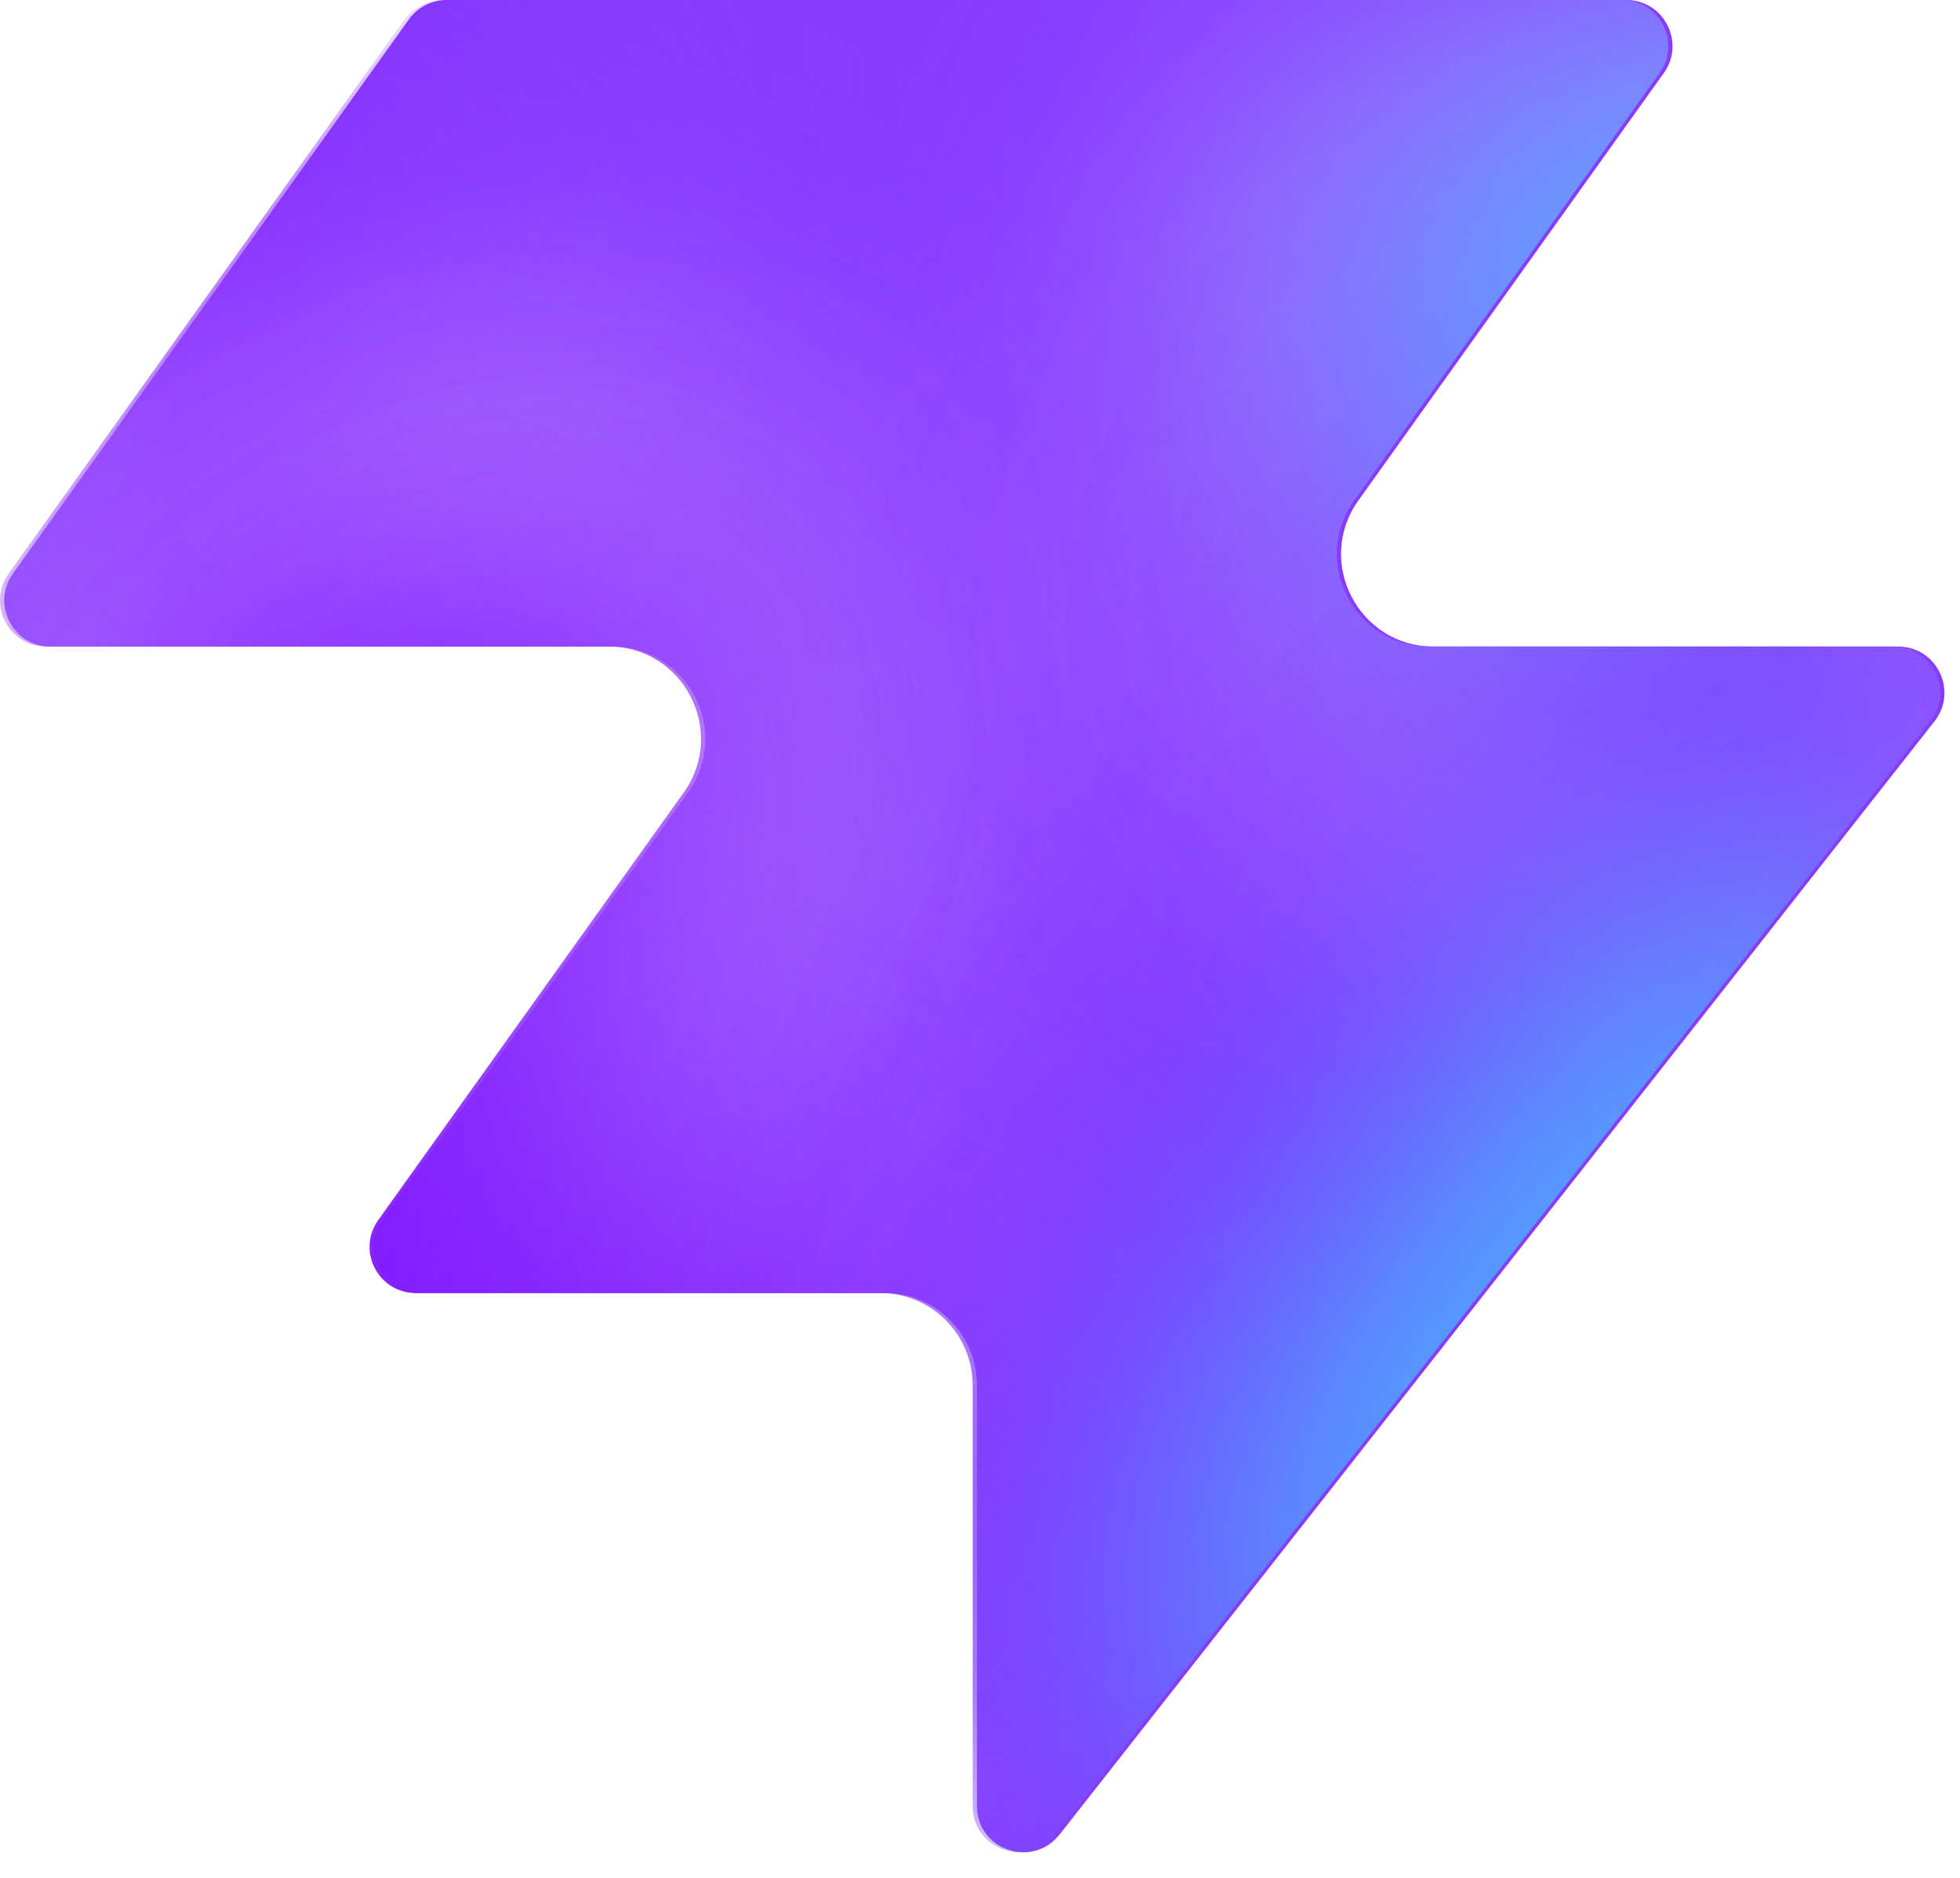
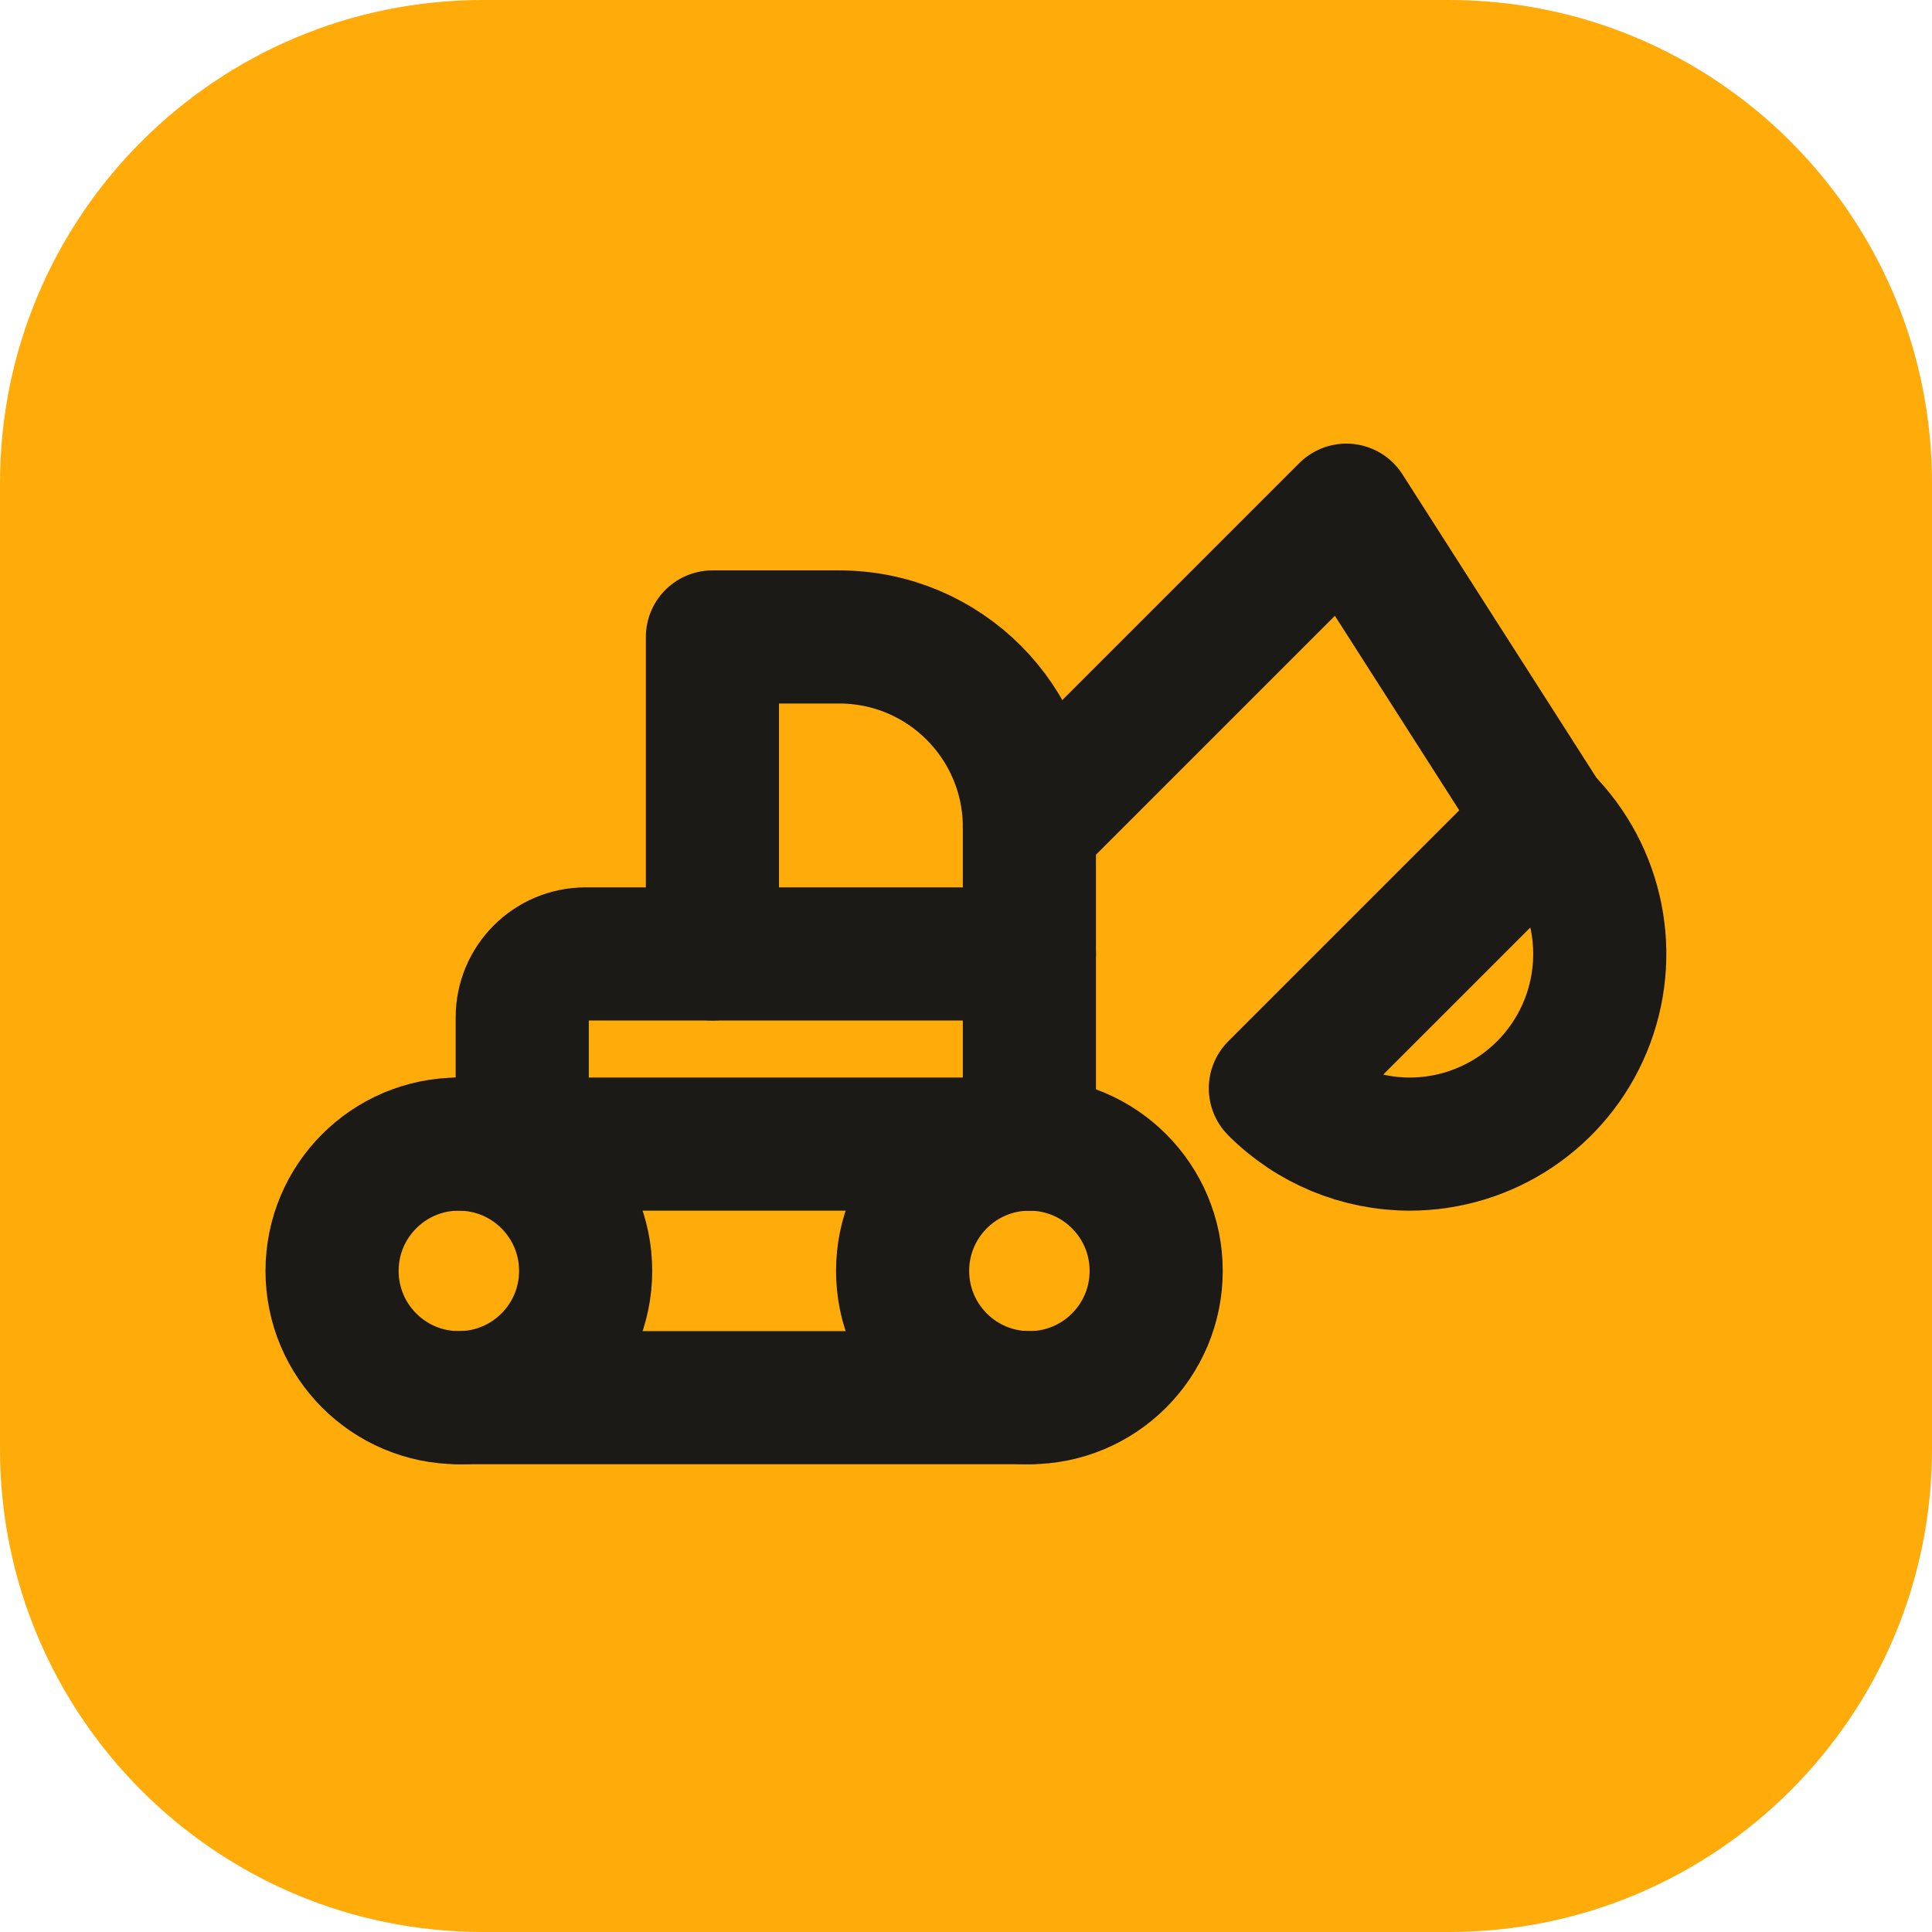
- <svg xmlns="http://www.w3.org/2000/svg" width="48" height="46" fill="none" viewBox="0 0 48 46">
-   <path fill="#863bff" d="M25.946 44.938c-.664.845-2.021.375-2.021-.698V33.937a2.26 2.26 0 0 0-2.262-2.262H10.287c-.92 0-1.456-1.04-.92-1.788l7.48-10.471c1.07-1.497 0-3.578-1.842-3.578H1.237c-.92 0-1.456-1.04-.92-1.788L10.013.474c.214-.297.556-.474.92-.474h28.894c.92 0 1.456 1.04.92 1.788l-7.48 10.471c-1.07 1.498 0 3.579 1.842 3.579h11.377c.943 0 1.473 1.088.89 1.83L25.947 44.94z" style="fill:#863bff;fill:color(display-p3 .525 .23 1);fill-opacity:1" />
-   <mask id="a" width="48" height="46" x="0" y="0" maskUnits="userSpaceOnUse" style="mask-type:alpha">
-     <path fill="#000" d="M25.842 44.938c-.664.844-2.021.375-2.021-.698V33.937a2.26 2.26 0 0 0-2.262-2.262H10.183c-.92 0-1.456-1.04-.92-1.788l7.48-10.471c1.07-1.498 0-3.579-1.842-3.579H1.133c-.92 0-1.456-1.04-.92-1.787L9.91.473c.214-.297.556-.474.92-.474h28.894c.92 0 1.456 1.04.92 1.788l-7.48 10.471c-1.07 1.498 0 3.578 1.842 3.578h11.377c.943 0 1.473 1.088.89 1.832L25.843 44.94z" style="fill:#000;fill-opacity:1" />
-   </mask>
-   <g mask="url(#a)">
-     <g filter="url(#b)">
-       <ellipse cx="5.508" cy="14.704" fill="#ede6ff" rx="5.508" ry="14.704" style="fill:#ede6ff;fill:color(display-p3 .927 .903 1);fill-opacity:1" transform="matrix(.00324 1 1 -.00324 -4.47 31.516)" />
-     </g>
-     <g filter="url(#c)">
-       <ellipse cx="10.399" cy="29.851" fill="#ede6ff" rx="10.399" ry="29.851" style="fill:#ede6ff;fill:color(display-p3 .927 .903 1);fill-opacity:1" transform="matrix(.00324 1 1 -.00324 -39.328 7.883)" />
-     </g>
-     <g filter="url(#d)">
-       <ellipse cx="5.508" cy="30.487" fill="#7e14ff" rx="5.508" ry="30.487" style="fill:#7e14ff;fill:color(display-p3 .492 .077 1);fill-opacity:1" transform="rotate(89.814 -25.913 -14.639)scale(1 -1)" />
-     </g>
-     <g filter="url(#e)">
-       <ellipse cx="5.508" cy="30.599" fill="#7e14ff" rx="5.508" ry="30.599" style="fill:#7e14ff;fill:color(display-p3 .492 .077 1);fill-opacity:1" transform="rotate(89.814 -32.644 -3.334)scale(1 -1)" />
-     </g>
-     <g filter="url(#f)">
-       <ellipse cx="5.508" cy="30.599" fill="#7e14ff" rx="5.508" ry="30.599" style="fill:#7e14ff;fill:color(display-p3 .492 .077 1);fill-opacity:1" transform="matrix(.00324 1 1 -.00324 -34.34 30.47)" />
-     </g>
-     <g filter="url(#g)">
-       <ellipse cx="14.072" cy="22.078" fill="#ede6ff" rx="14.072" ry="22.078" style="fill:#ede6ff;fill:color(display-p3 .927 .903 1);fill-opacity:1" transform="rotate(93.35 24.506 48.493)scale(-1 1)" />
-     </g>
-     <g filter="url(#h)">
-       <ellipse cx="3.47" cy="21.501" fill="#7e14ff" rx="3.47" ry="21.501" style="fill:#7e14ff;fill:color(display-p3 .492 .077 1);fill-opacity:1" transform="rotate(89.009 28.708 47.59)scale(-1 1)" />
-     </g>
-     <g filter="url(#i)">
-       <ellipse cx="3.47" cy="21.501" fill="#7e14ff" rx="3.47" ry="21.501" style="fill:#7e14ff;fill:color(display-p3 .492 .077 1);fill-opacity:1" transform="rotate(89.009 28.708 47.59)scale(-1 1)" />
-     </g>
-     <g filter="url(#j)">
-       <ellipse cx=".387" cy="8.972" fill="#7e14ff" rx="4.407" ry="29.108" style="fill:#7e14ff;fill:color(display-p3 .492 .077 1);fill-opacity:1" transform="rotate(39.51 .387 8.972)" />
-     </g>
-     <g filter="url(#k)">
-       <ellipse cx="47.523" cy="-6.092" fill="#7e14ff" rx="4.407" ry="29.108" style="fill:#7e14ff;fill:color(display-p3 .492 .077 1);fill-opacity:1" transform="rotate(37.892 47.523 -6.092)" />
-     </g>
-     <g filter="url(#l)">
-       <ellipse cx="41.412" cy="6.333" fill="#47bfff" rx="5.971" ry="9.665" style="fill:#47bfff;fill:color(display-p3 .28 .748 1);fill-opacity:1" transform="rotate(37.892 41.412 6.333)" />
-     </g>
-     <g filter="url(#m)">
-       <ellipse cx="-1.879" cy="38.332" fill="#7e14ff" rx="4.407" ry="29.108" style="fill:#7e14ff;fill:color(display-p3 .492 .077 1);fill-opacity:1" transform="rotate(37.892 -1.88 38.332)" />
-     </g>
-     <g filter="url(#n)">
-       <ellipse cx="-1.879" cy="38.332" fill="#7e14ff" rx="4.407" ry="29.108" style="fill:#7e14ff;fill:color(display-p3 .492 .077 1);fill-opacity:1" transform="rotate(37.892 -1.88 38.332)" />
-     </g>
-     <g filter="url(#o)">
-       <ellipse cx="35.651" cy="29.907" fill="#7e14ff" rx="4.407" ry="29.108" style="fill:#7e14ff;fill:color(display-p3 .492 .077 1);fill-opacity:1" transform="rotate(37.892 35.651 29.907)" />
-     </g>
-     <g filter="url(#p)">
-       <ellipse cx="38.418" cy="32.4" fill="#47bfff" rx="5.971" ry="15.297" style="fill:#47bfff;fill:color(display-p3 .28 .748 1);fill-opacity:1" transform="rotate(37.892 38.418 32.4)" />
-     </g>
+ <svg xmlns="http://www.w3.org/2000/svg" viewBox="0 0 32 32">
+   <rect width="32" height="32" rx="8" fill="#FFAB09" />
+   <g transform="translate(3.4 3.2) scale(1.05)" fill="none" stroke="#1B1A17" stroke-width="2.1" stroke-linecap="round" stroke-linejoin="round">
+     <path d="M2 17a2 2 0 1 0 4 0a2 2 0 1 0 -4 0" />
+     <path d="M11 17a2 2 0 1 0 4 0a2 2 0 1 0 -4 0" />
+     <path d="M13 19l-9 0" />
+     <path d="M4 15l9 0" />
+     <path d="M8 12v-5h2a3 3 0 0 1 3 3v5" />
+     <path d="M5 15v-2a1 1 0 0 1 1 -1h7" />
+     <path d="M21.12 9.88l-3.12 -4.88l-5 5" />
+     <path d="M21.12 9.88a3 3 0 0 1 -2.12 5.12a3 3 0 0 1 -2.12 -.88l4.24 -4.24" />
  </g>
-   <defs>
-     <filter id="b" width="60.045" height="41.654" x="-19.77" y="16.149" color-interpolation-filters="sRGB" filterUnits="userSpaceOnUse">
-       <feFlood flood-opacity="0" result="BackgroundImageFix" />
-       <feBlend in="SourceGraphic" in2="BackgroundImageFix" result="shape" />
-       <feGaussianBlur result="effect1_foregroundBlur_2002_17158" stdDeviation="7.659" />
-     </filter>
-     <filter id="c" width="90.34" height="51.437" x="-54.613" y="-7.533" color-interpolation-filters="sRGB" filterUnits="userSpaceOnUse">
-       <feFlood flood-opacity="0" result="BackgroundImageFix" />
-       <feBlend in="SourceGraphic" in2="BackgroundImageFix" result="shape" />
-       <feGaussianBlur result="effect1_foregroundBlur_2002_17158" stdDeviation="7.659" />
-     </filter>
-     <filter id="d" width="79.355" height="29.4" x="-49.64" y="2.03" color-interpolation-filters="sRGB" filterUnits="userSpaceOnUse">
-       <feFlood flood-opacity="0" result="BackgroundImageFix" />
-       <feBlend in="SourceGraphic" in2="BackgroundImageFix" result="shape" />
-       <feGaussianBlur result="effect1_foregroundBlur_2002_17158" stdDeviation="4.596" />
-     </filter>
-     <filter id="e" width="79.579" height="29.4" x="-45.045" y="20.029" color-interpolation-filters="sRGB" filterUnits="userSpaceOnUse">
-       <feFlood flood-opacity="0" result="BackgroundImageFix" />
-       <feBlend in="SourceGraphic" in2="BackgroundImageFix" result="shape" />
-       <feGaussianBlur result="effect1_foregroundBlur_2002_17158" stdDeviation="4.596" />
-     </filter>
-     <filter id="f" width="79.579" height="29.4" x="-43.513" y="21.178" color-interpolation-filters="sRGB" filterUnits="userSpaceOnUse">
-       <feFlood flood-opacity="0" result="BackgroundImageFix" />
-       <feBlend in="SourceGraphic" in2="BackgroundImageFix" result="shape" />
-       <feGaussianBlur result="effect1_foregroundBlur_2002_17158" stdDeviation="4.596" />
-     </filter>
-     <filter id="g" width="74.749" height="58.852" x="15.756" y="-17.901" color-interpolation-filters="sRGB" filterUnits="userSpaceOnUse">
-       <feFlood flood-opacity="0" result="BackgroundImageFix" />
-       <feBlend in="SourceGraphic" in2="BackgroundImageFix" result="shape" />
-       <feGaussianBlur result="effect1_foregroundBlur_2002_17158" stdDeviation="7.659" />
-     </filter>
-     <filter id="h" width="61.377" height="25.362" x="23.548" y="2.284" color-interpolation-filters="sRGB" filterUnits="userSpaceOnUse">
-       <feFlood flood-opacity="0" result="BackgroundImageFix" />
-       <feBlend in="SourceGraphic" in2="BackgroundImageFix" result="shape" />
-       <feGaussianBlur result="effect1_foregroundBlur_2002_17158" stdDeviation="4.596" />
-     </filter>
-     <filter id="i" width="61.377" height="25.362" x="23.548" y="2.284" color-interpolation-filters="sRGB" filterUnits="userSpaceOnUse">
-       <feFlood flood-opacity="0" result="BackgroundImageFix" />
-       <feBlend in="SourceGraphic" in2="BackgroundImageFix" result="shape" />
-       <feGaussianBlur result="effect1_foregroundBlur_2002_17158" stdDeviation="4.596" />
-     </filter>
-     <filter id="j" width="56.045" height="63.649" x="-27.636" y="-22.853" color-interpolation-filters="sRGB" filterUnits="userSpaceOnUse">
-       <feFlood flood-opacity="0" result="BackgroundImageFix" />
-       <feBlend in="SourceGraphic" in2="BackgroundImageFix" result="shape" />
-       <feGaussianBlur result="effect1_foregroundBlur_2002_17158" stdDeviation="4.596" />
-     </filter>
-     <filter id="k" width="54.814" height="64.646" x="20.116" y="-38.415" color-interpolation-filters="sRGB" filterUnits="userSpaceOnUse">
-       <feFlood flood-opacity="0" result="BackgroundImageFix" />
-       <feBlend in="SourceGraphic" in2="BackgroundImageFix" result="shape" />
-       <feGaussianBlur result="effect1_foregroundBlur_2002_17158" stdDeviation="4.596" />
-     </filter>
-     <filter id="l" width="33.541" height="35.313" x="24.641" y="-11.323" color-interpolation-filters="sRGB" filterUnits="userSpaceOnUse">
-       <feFlood flood-opacity="0" result="BackgroundImageFix" />
-       <feBlend in="SourceGraphic" in2="BackgroundImageFix" result="shape" />
-       <feGaussianBlur result="effect1_foregroundBlur_2002_17158" stdDeviation="4.596" />
-     </filter>
-     <filter id="m" width="54.814" height="64.646" x="-29.286" y="6.009" color-interpolation-filters="sRGB" filterUnits="userSpaceOnUse">
-       <feFlood flood-opacity="0" result="BackgroundImageFix" />
-       <feBlend in="SourceGraphic" in2="BackgroundImageFix" result="shape" />
-       <feGaussianBlur result="effect1_foregroundBlur_2002_17158" stdDeviation="4.596" />
-     </filter>
-     <filter id="n" width="54.814" height="64.646" x="-29.286" y="6.009" color-interpolation-filters="sRGB" filterUnits="userSpaceOnUse">
-       <feFlood flood-opacity="0" result="BackgroundImageFix" />
-       <feBlend in="SourceGraphic" in2="BackgroundImageFix" result="shape" />
-       <feGaussianBlur result="effect1_foregroundBlur_2002_17158" stdDeviation="4.596" />
-     </filter>
-     <filter id="o" width="54.814" height="64.646" x="8.244" y="-2.416" color-interpolation-filters="sRGB" filterUnits="userSpaceOnUse">
-       <feFlood flood-opacity="0" result="BackgroundImageFix" />
-       <feBlend in="SourceGraphic" in2="BackgroundImageFix" result="shape" />
-       <feGaussianBlur result="effect1_foregroundBlur_2002_17158" stdDeviation="4.596" />
-     </filter>
-     <filter id="p" width="39.409" height="43.623" x="18.713" y="10.588" color-interpolation-filters="sRGB" filterUnits="userSpaceOnUse">
-       <feFlood flood-opacity="0" result="BackgroundImageFix" />
-       <feBlend in="SourceGraphic" in2="BackgroundImageFix" result="shape" />
-       <feGaussianBlur result="effect1_foregroundBlur_2002_17158" stdDeviation="4.596" />
-     </filter>
-   </defs>
</svg>
